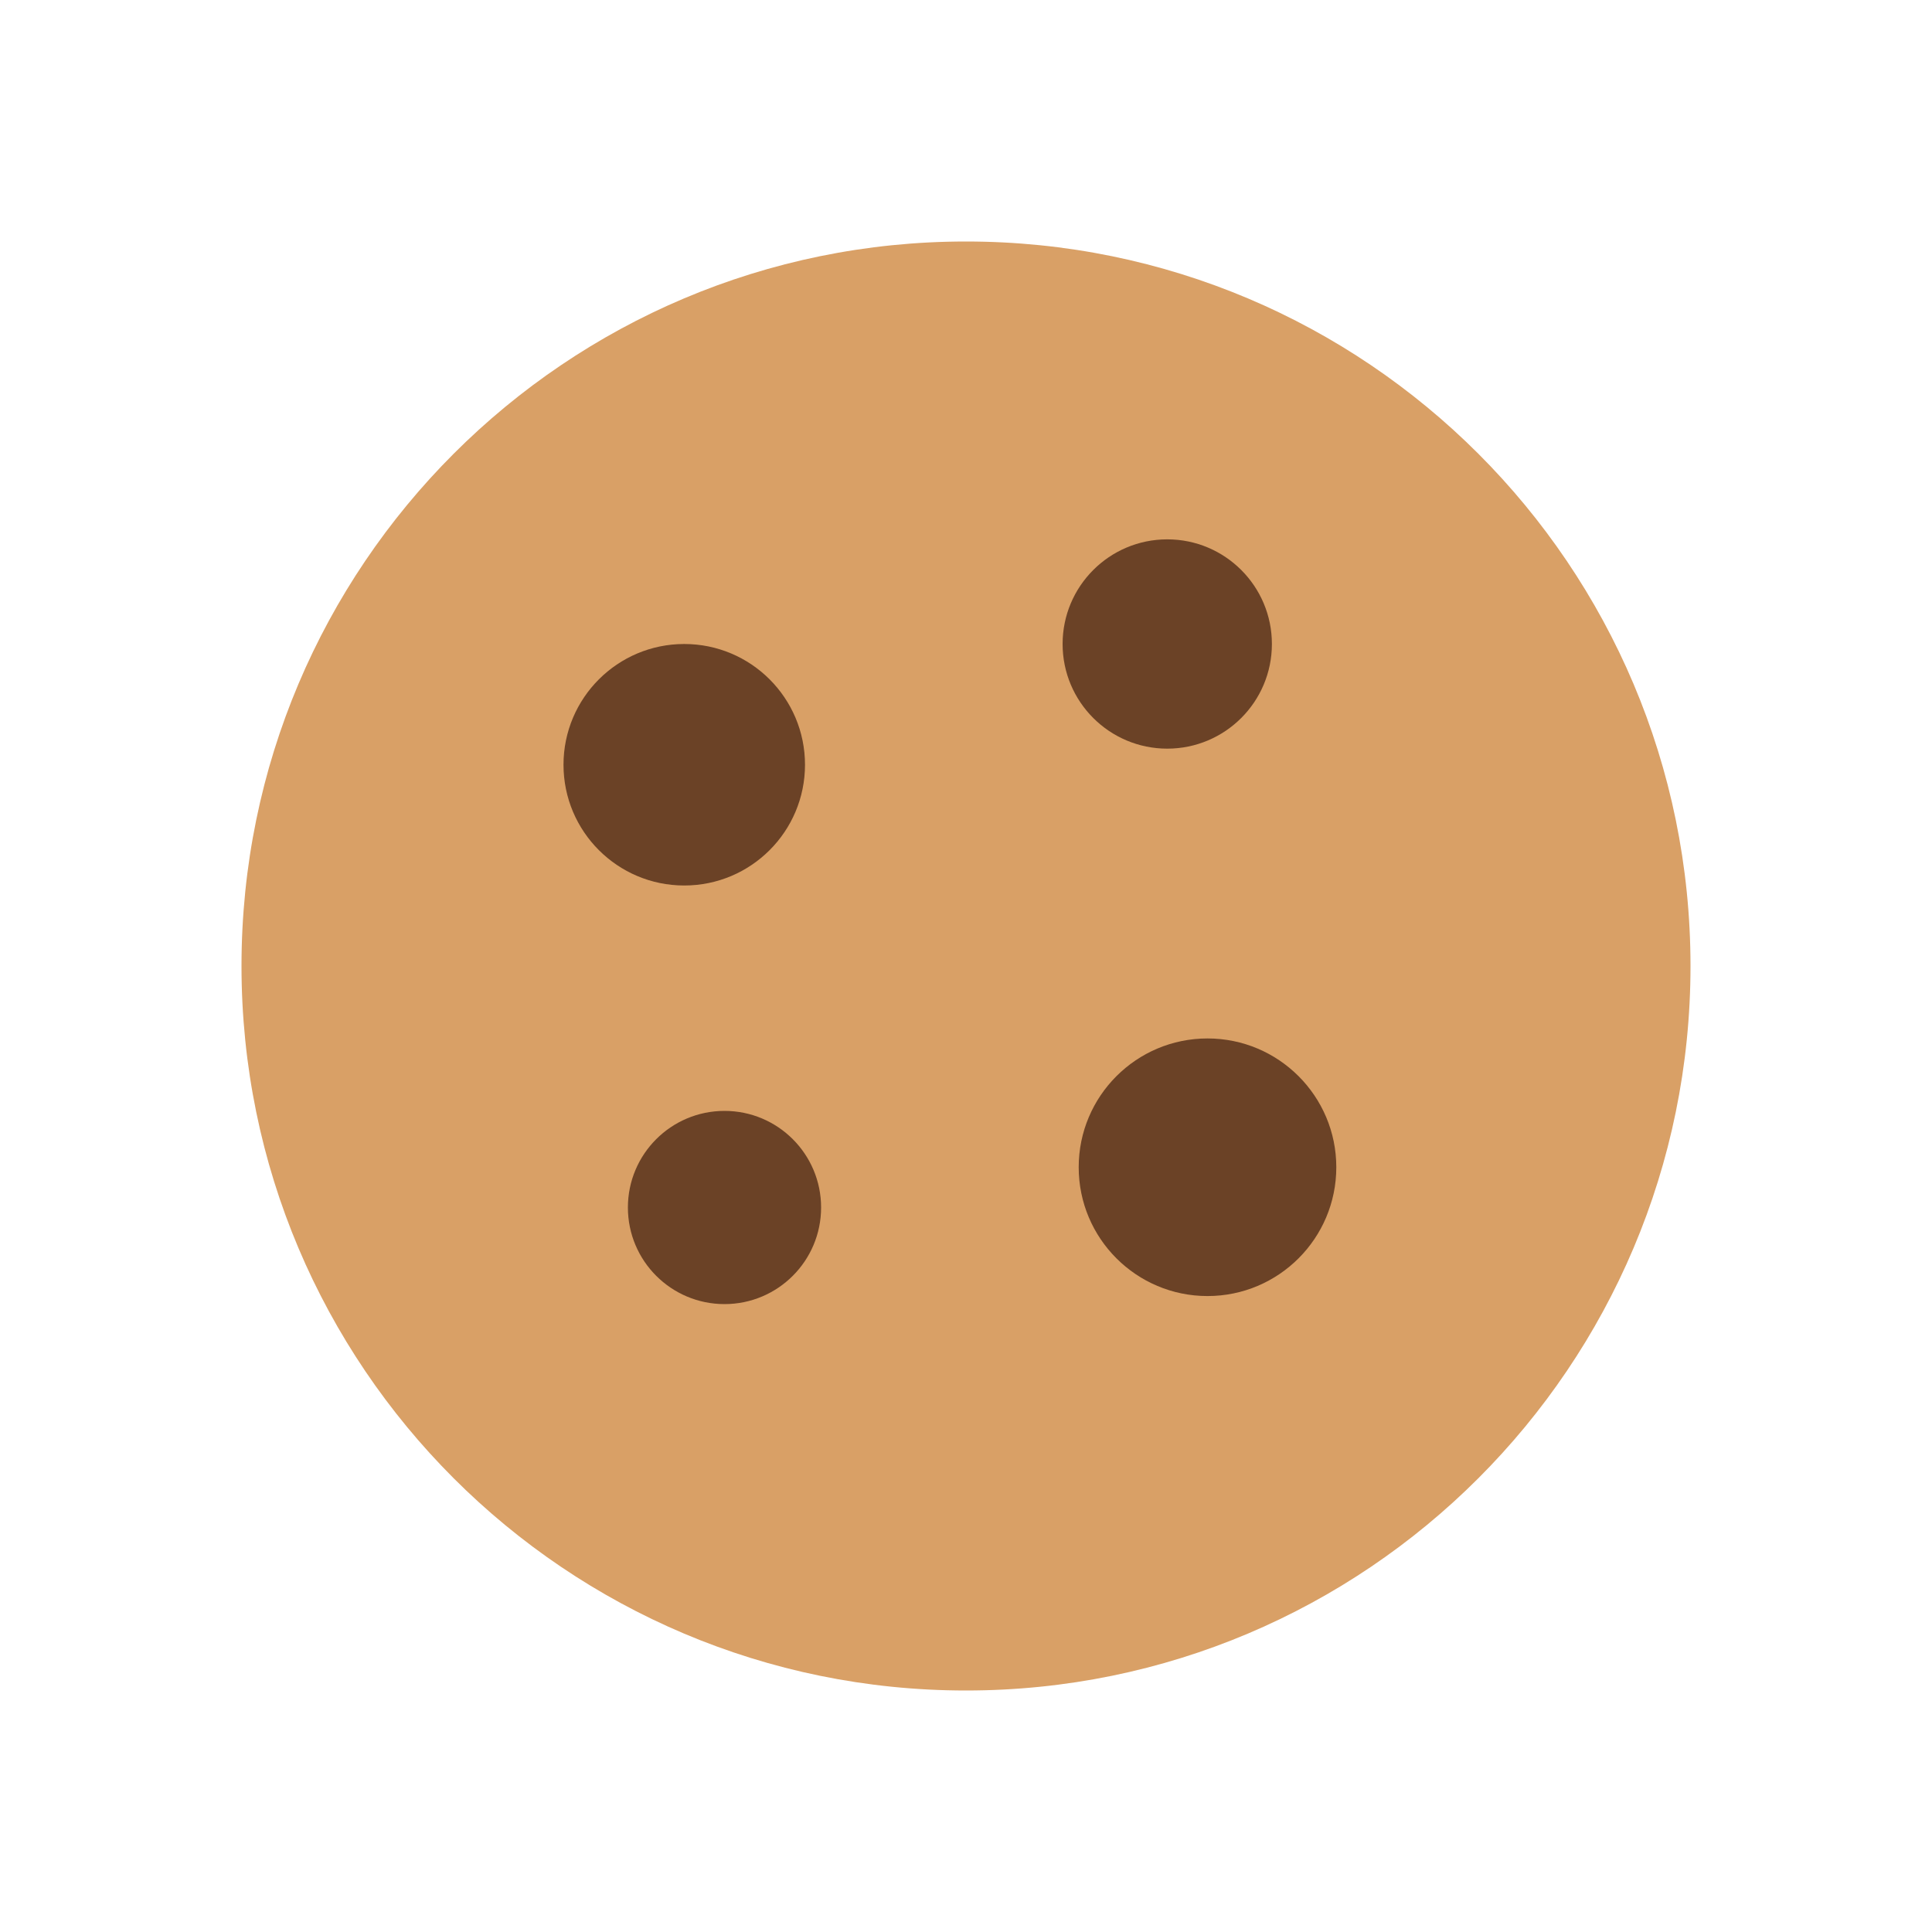
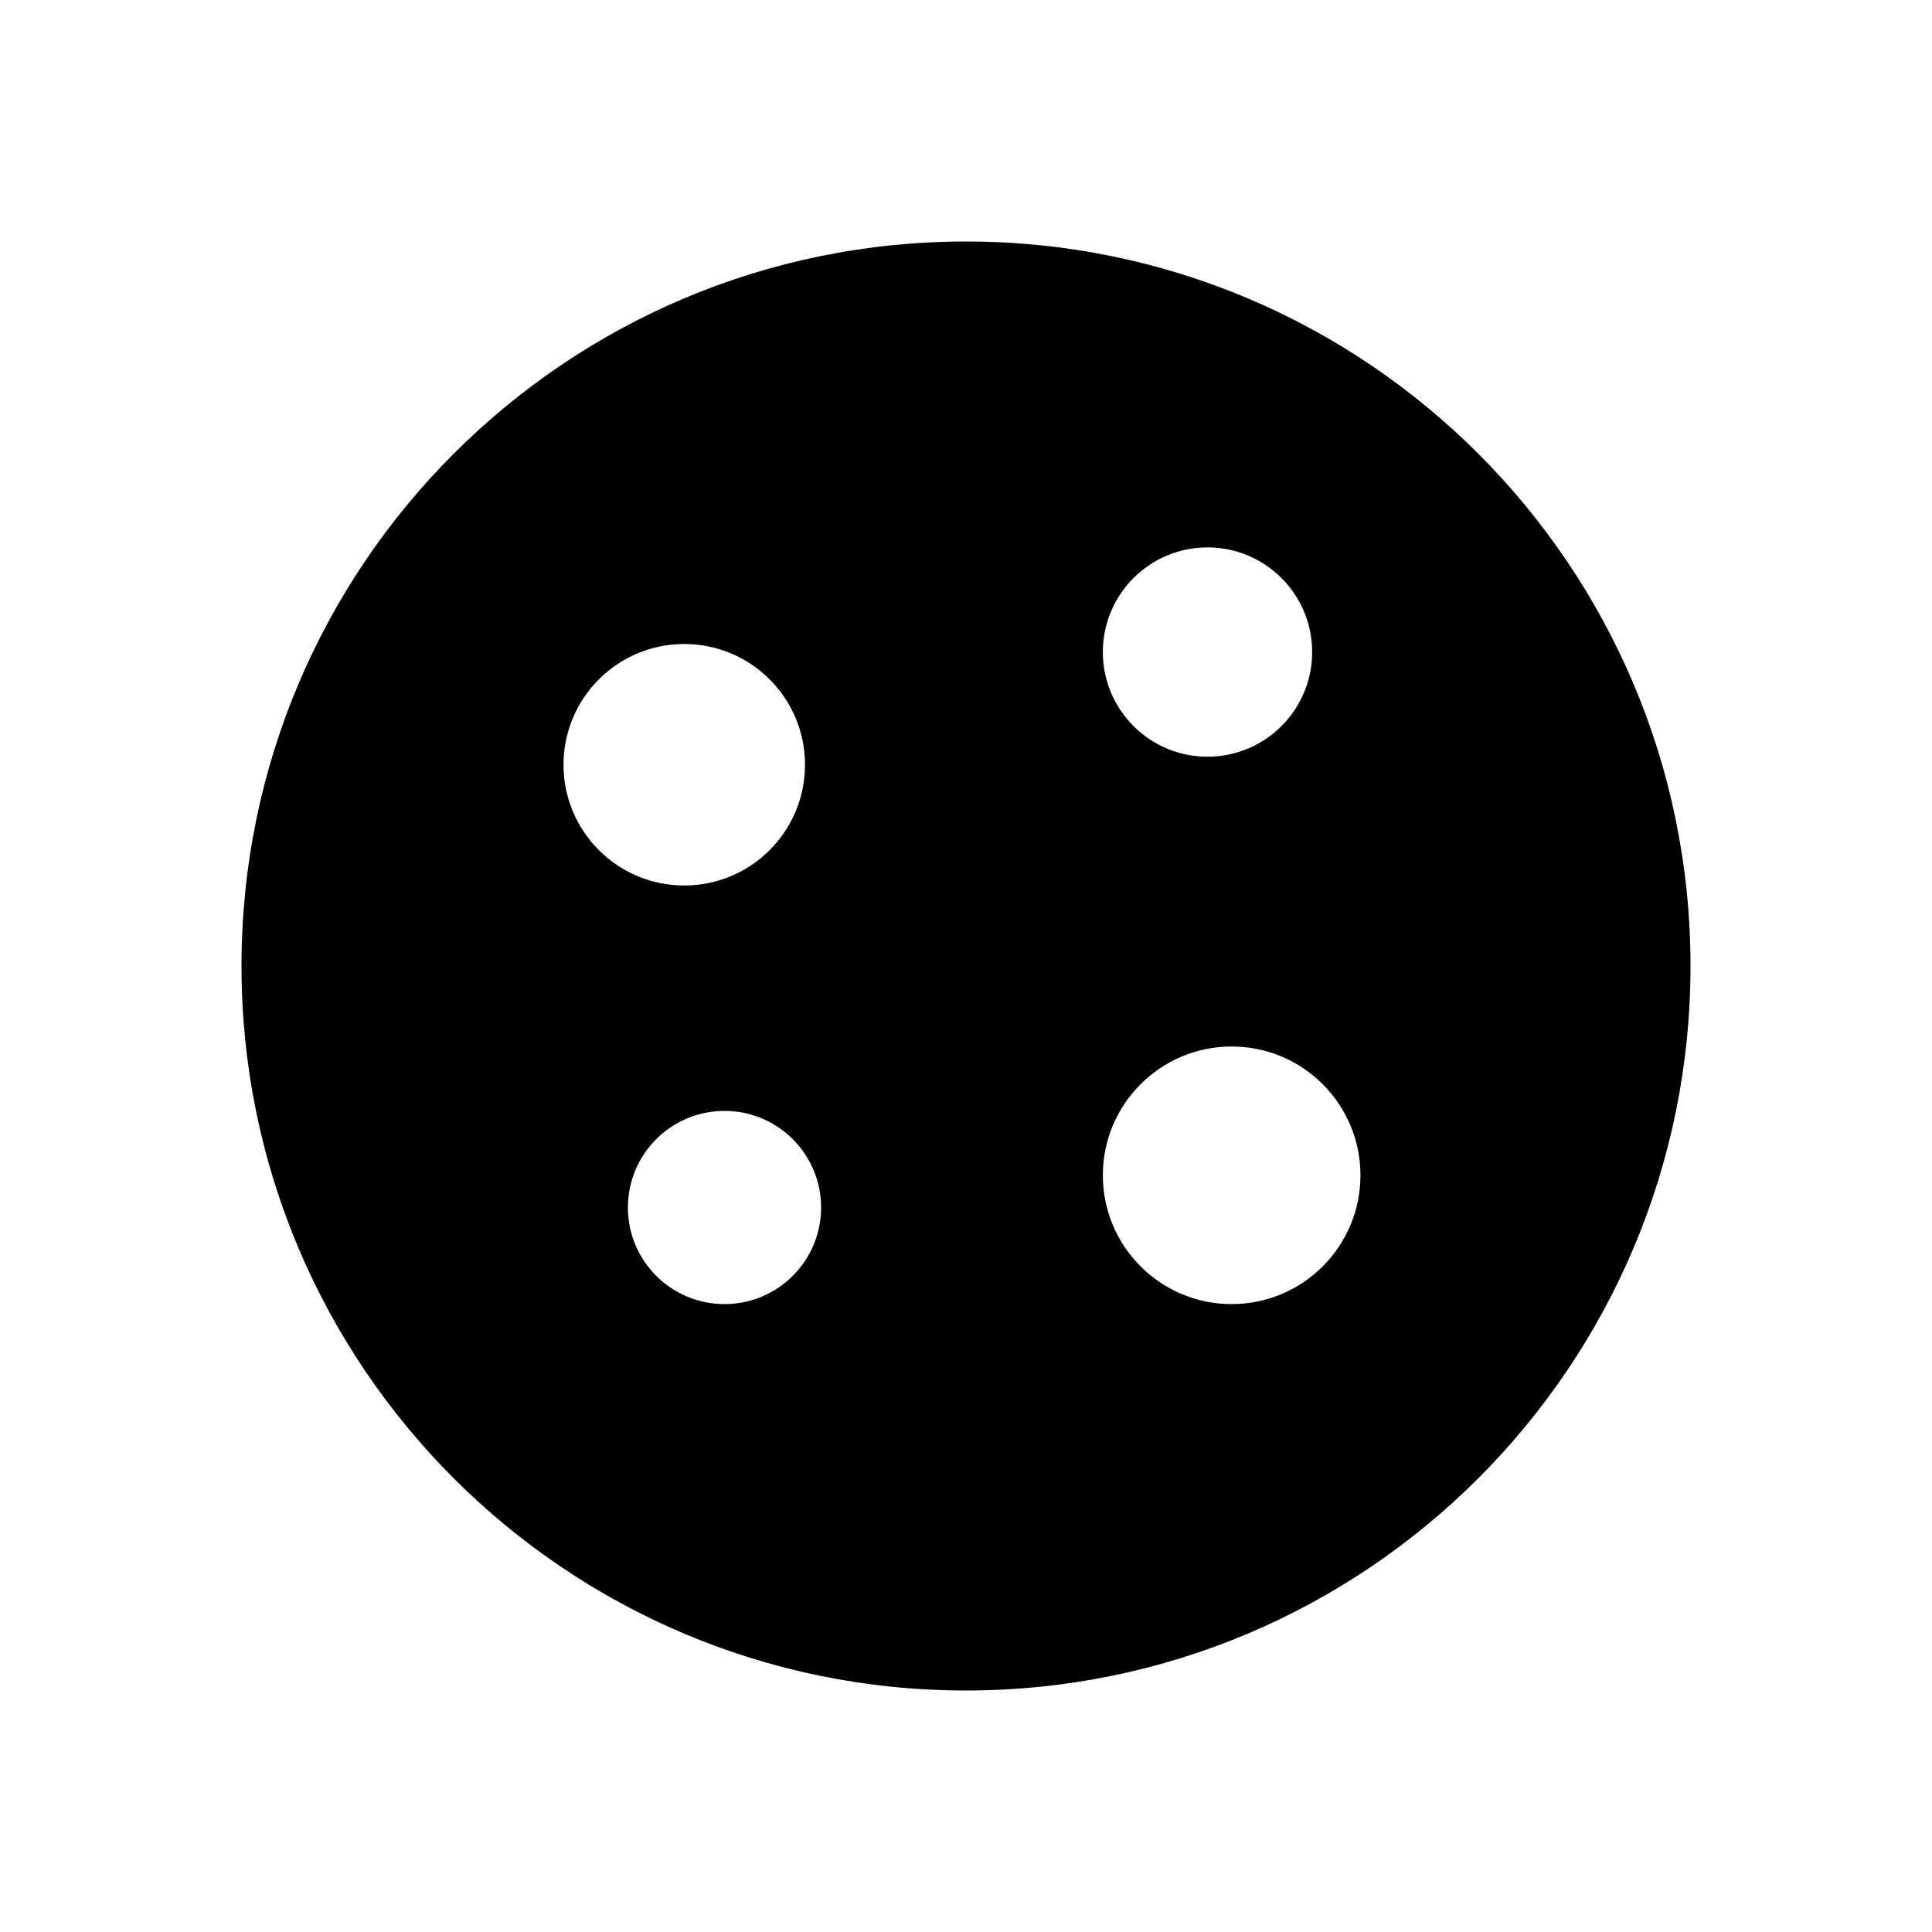
<svg xmlns="http://www.w3.org/2000/svg" viewBox="0 0 24 24">
-   <circle cx="12" cy="12" r="9" fill="#d9a066" />
-   <circle cx="8.500" cy="9.500" r="1.500" fill="#6b4226" />
-   <circle cx="14.500" cy="8" r="1.300" fill="#6b4226" />
-   <circle cx="15" cy="14.500" r="1.600" fill="#6b4226" />
-   <circle cx="9" cy="15" r="1.200" fill="#6b4226" />
+   <path fill="#000" fill-rule="evenodd" d="M12 3a9 9 0 1 0 0 18 9 9 0 0 0 0-18zM8.500 8a1.500 1.500 0 1 1 0 3 1.500 1.500 0 0 1 0-3zM15 6.800a1.300 1.300 0 1 1 0 2.600 1.300 1.300 0 0 1 0-2.600zM15.300 13a1.600 1.600 0 1 1 0 3.200 1.600 1.600 0 0 1 0-3.200zM9 13.800a1.200 1.200 0 1 1 0 2.400 1.200 1.200 0 0 1 0-2.400z" />
</svg>
